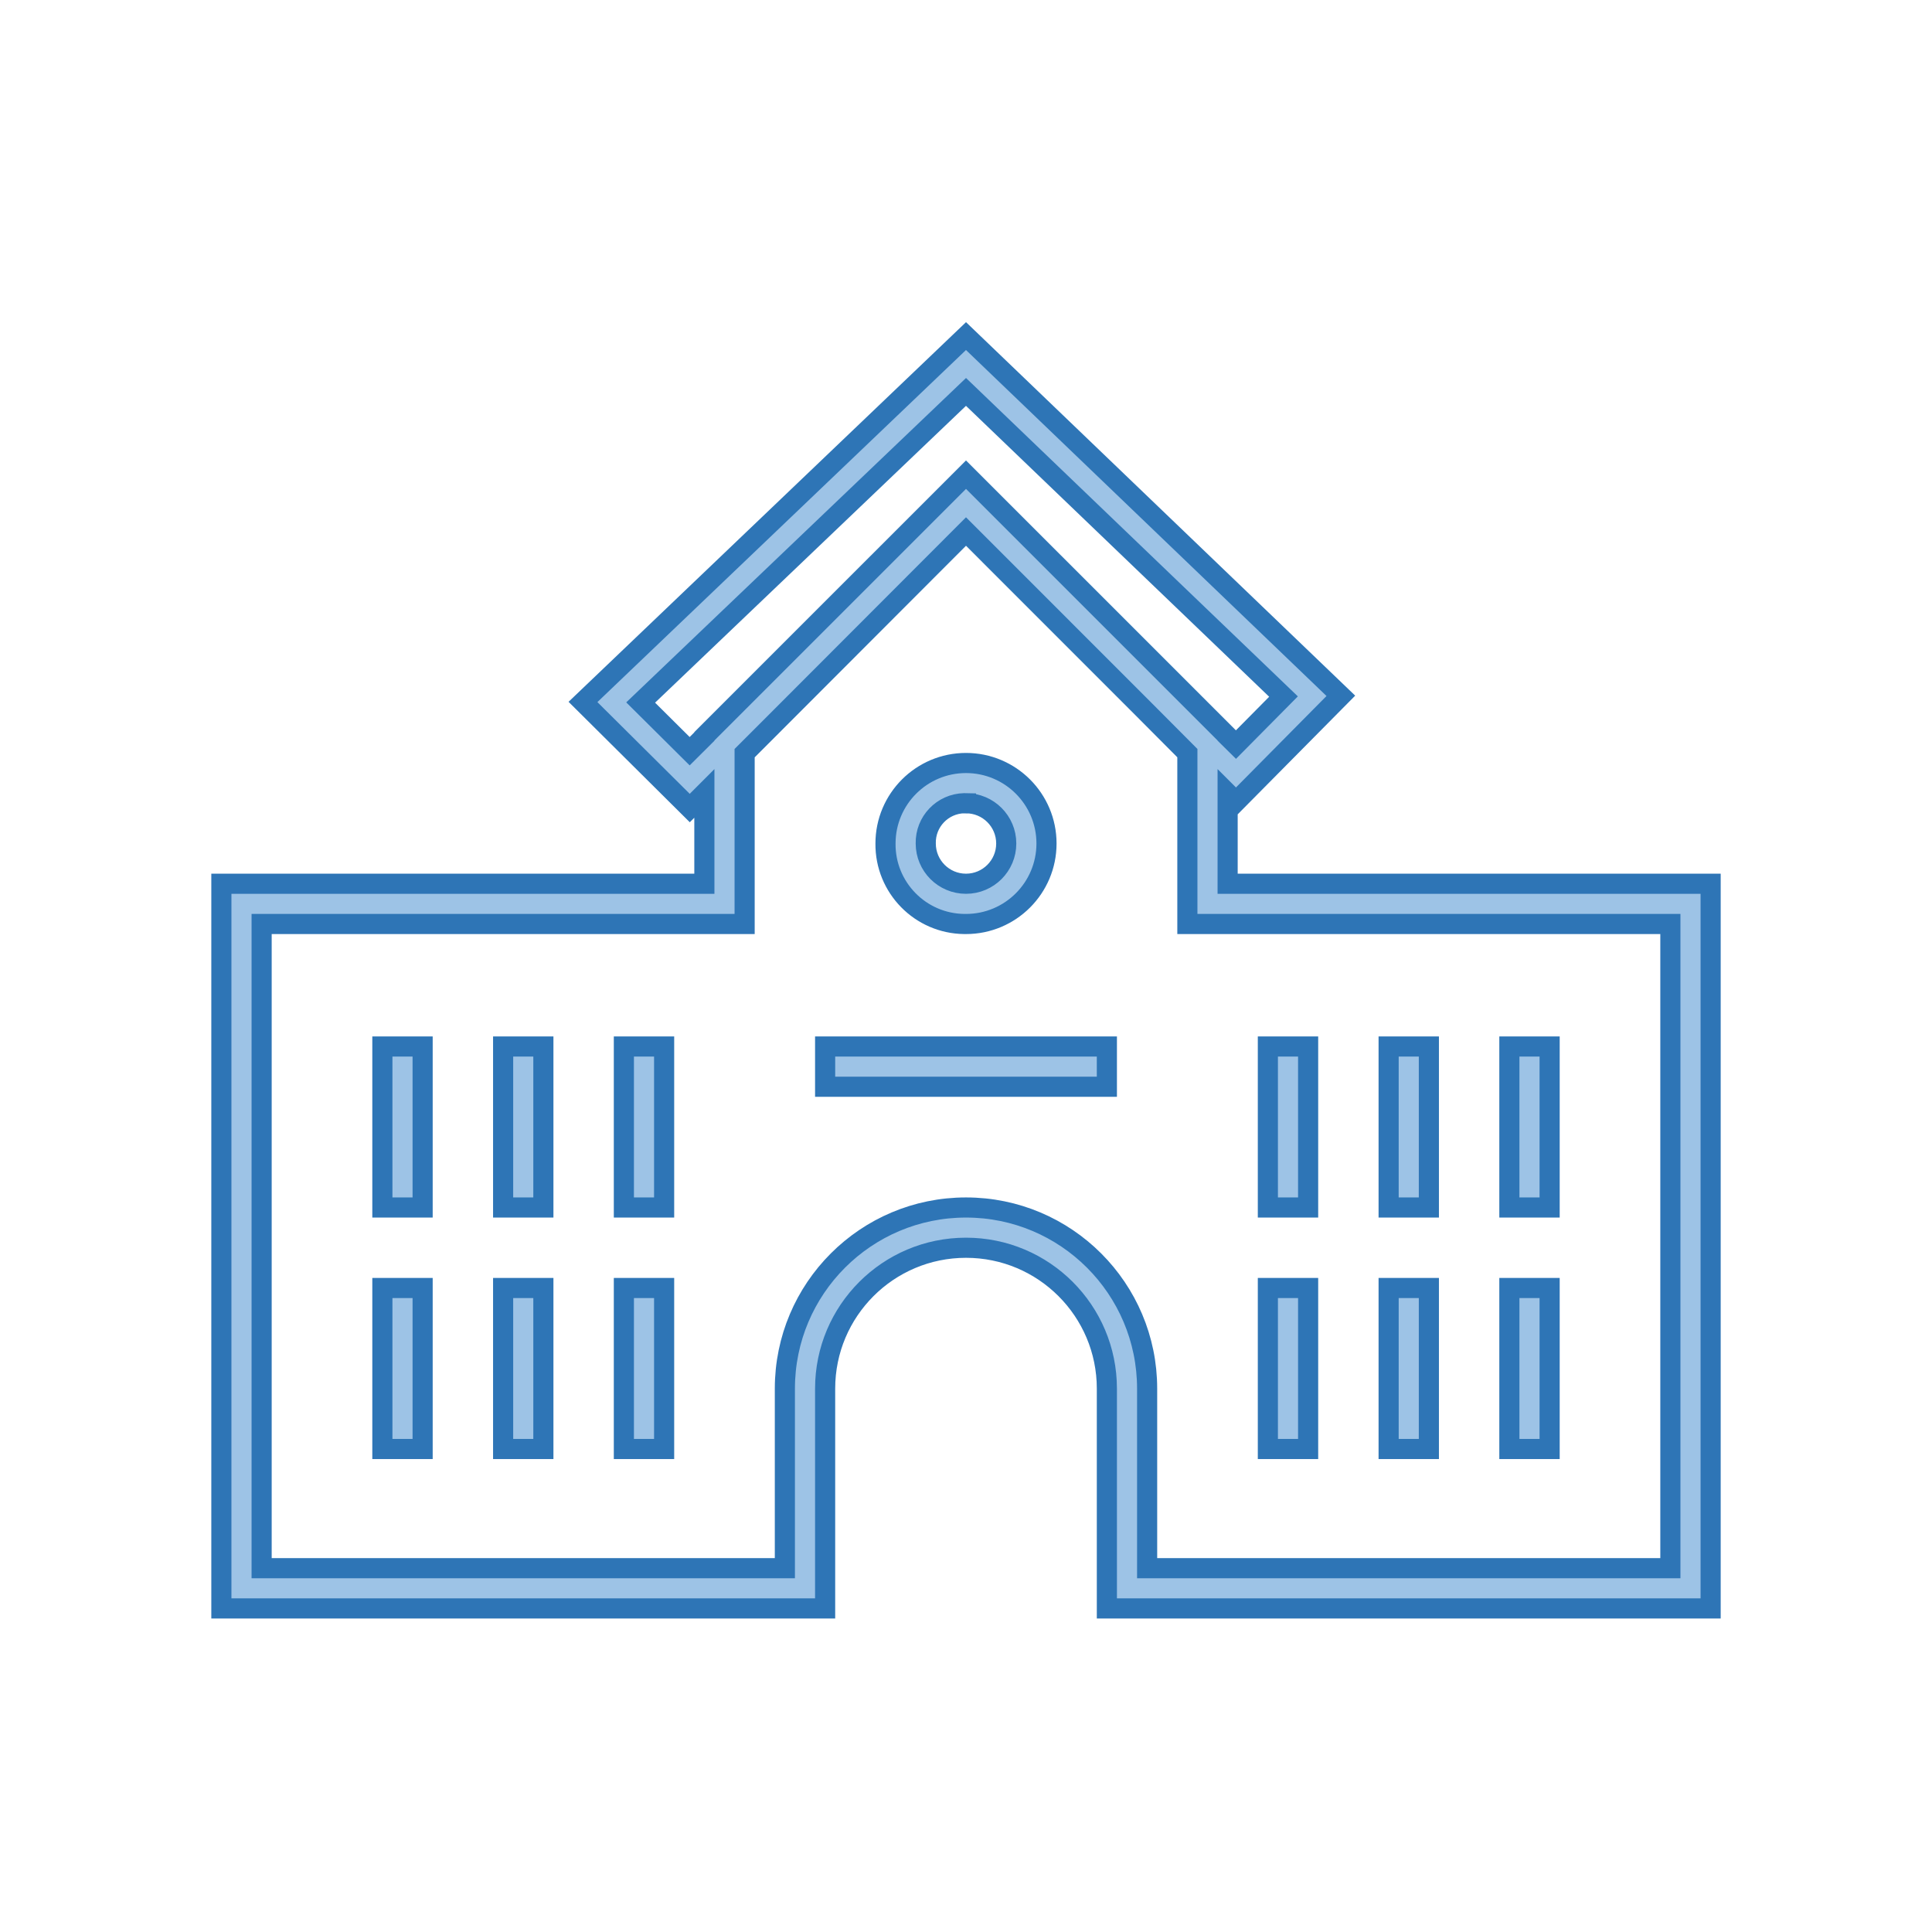
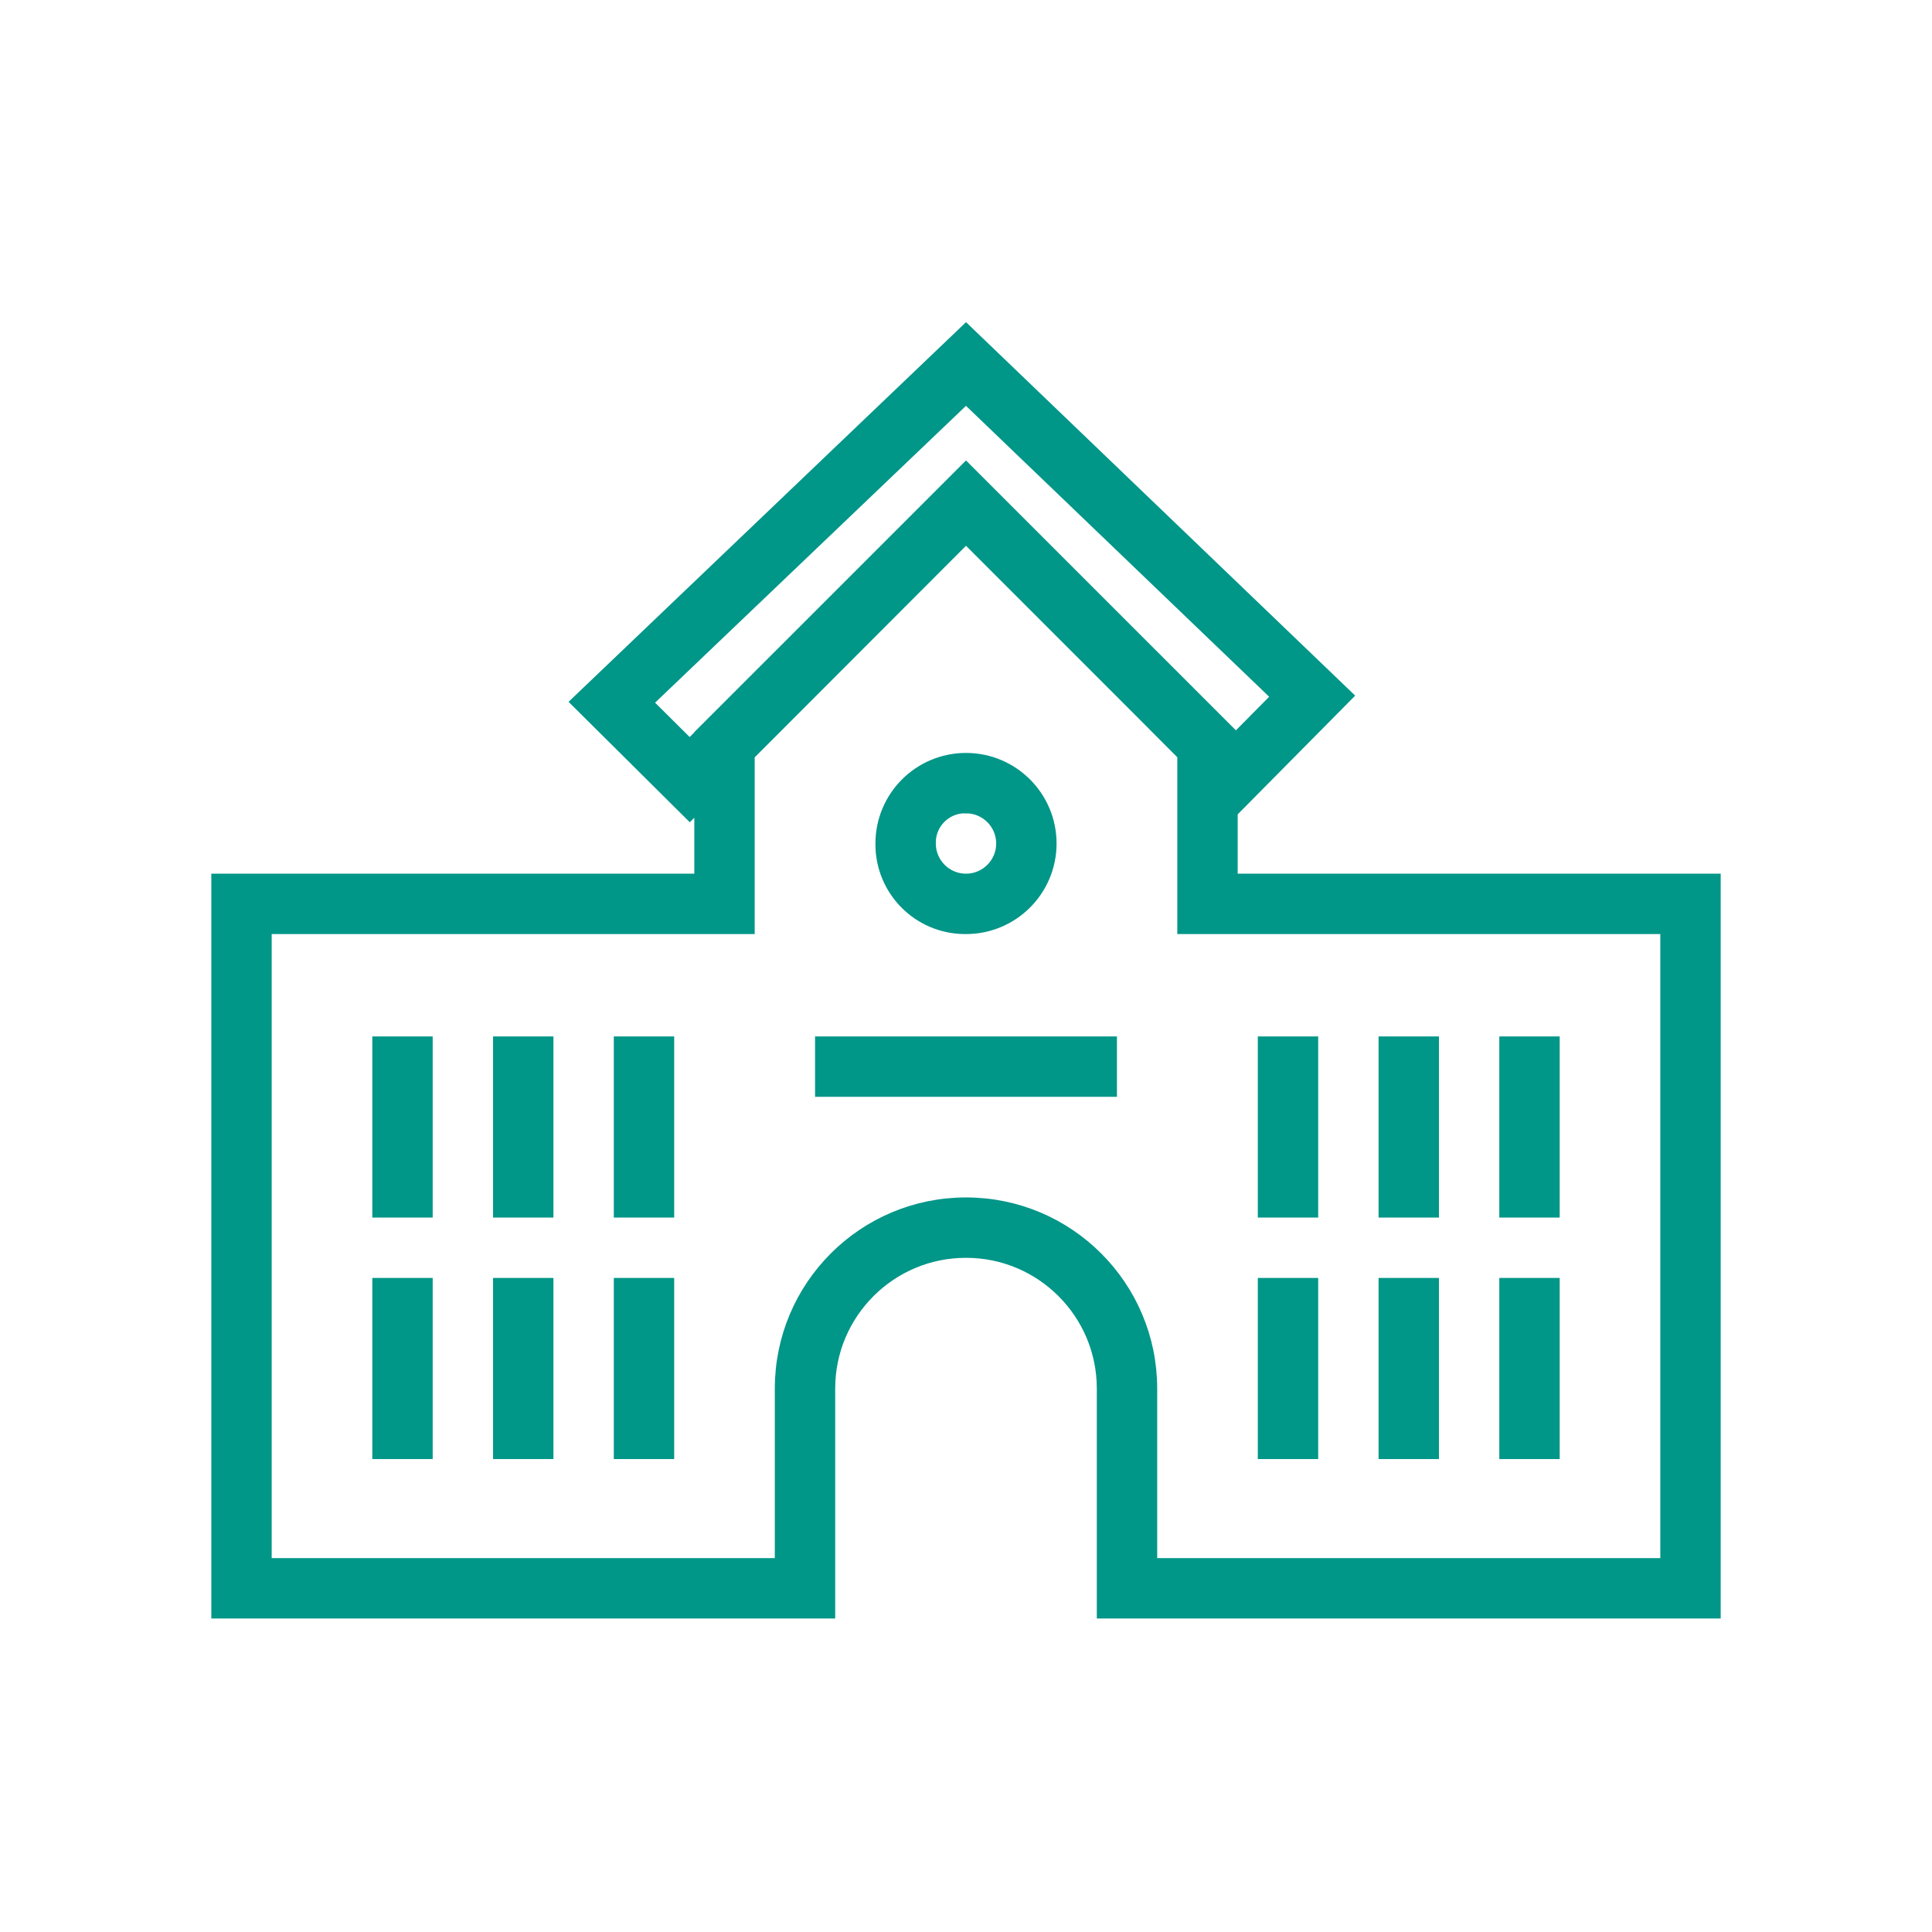
- <svg xmlns="http://www.w3.org/2000/svg" width="378" height="378" overflow="hidden">
+ <svg xmlns="http://www.w3.org/2000/svg" width="348" height="348" overflow="hidden">
  <defs>
    <clipPath id="clip0">
-       <rect x="125" y="192" width="378" height="378" />
+       <rect x="81" y="213" width="348" height="348" />
    </clipPath>
  </defs>
-   <g clip-path="url(#clip0)" transform="translate(-125 -192)">
-     <path d="M314 372.782C322.698 372.782 329.75 365.731 329.75 357.032 329.75 348.334 322.698 341.282 314 341.282 305.302 341.282 298.25 348.334 298.25 357.032 298.158 365.639 305.061 372.691 313.668 372.782 313.778 372.784 313.889 372.784 314 372.782ZM314 349.157C318.349 349.157 321.875 352.683 321.875 357.032 321.875 361.382 318.349 364.907 314 364.907 309.651 364.907 306.125 361.382 306.125 357.032 306.026 352.778 309.395 349.249 313.65 349.15 313.767 349.147 313.883 349.147 314 349.15Z" stroke="#2E75B6" stroke-width="3.937" fill="#9DC3E6" />
-     <path d="M365.188 364.907 365.188 347.224 366.826 348.862 387.34 328.139 314 257.756 239.061 329.34 259.954 350.095 262.812 347.232 262.812 364.907 168.312 364.907 168.312 506.693 286.438 506.693 286.438 463.688C286.438 448.465 298.778 436.125 314 436.125 329.222 436.125 341.562 448.465 341.562 463.688L341.562 506.693 459.688 506.693 459.688 364.907ZM259.934 338.975 250.346 329.45 314 268.679 376.122 328.285 366.81 337.688 365.188 336.085 365.188 336.057 314 284.87 262.812 336.057 262.812 336.112ZM451.812 498.818 349.438 498.818 349.438 463.688C349.438 444.116 333.572 428.25 314 428.25 294.428 428.25 278.562 444.116 278.562 463.688L278.562 498.818 176.188 498.818 176.188 372.782 270.688 372.782 270.688 339.357 275.968 334.077 275.968 334.077 314 295.993 348.571 330.572 348.571 330.572 357.312 339.349 357.312 372.782 451.812 372.782Z" stroke="#2E75B6" stroke-width="3.937" fill="#9DC3E6" />
-     <path d="M199.812 396.75 207.688 396.75 207.688 428.25 199.812 428.25Z" stroke="#2E75B6" stroke-width="3.937" fill="#9DC3E6" />
-     <path d="M223.438 396.75 231.312 396.75 231.312 428.25 223.438 428.25Z" stroke="#2E75B6" stroke-width="3.937" fill="#9DC3E6" />
-     <path d="M199.812 444 207.688 444 207.688 475.5 199.812 475.5Z" stroke="#2E75B6" stroke-width="3.937" fill="#9DC3E6" />
-     <path d="M223.438 444 231.312 444 231.312 475.5 223.438 475.5Z" stroke="#2E75B6" stroke-width="3.937" fill="#9DC3E6" />
-     <path d="M247.062 396.75 254.938 396.75 254.938 428.25 247.062 428.25Z" stroke="#2E75B6" stroke-width="3.937" fill="#9DC3E6" />
-     <path d="M247.062 444 254.938 444 254.938 475.5 247.062 475.5Z" stroke="#2E75B6" stroke-width="3.937" fill="#9DC3E6" />
-     <path d="M373.062 396.75 380.938 396.75 380.938 428.25 373.062 428.25Z" stroke="#2E75B6" stroke-width="3.937" fill="#9DC3E6" />
-     <path d="M396.688 396.75 404.562 396.75 404.562 428.25 396.688 428.25Z" stroke="#2E75B6" stroke-width="3.937" fill="#9DC3E6" />
-     <path d="M373.062 444 380.938 444 380.938 475.5 373.062 475.5Z" stroke="#2E75B6" stroke-width="3.937" fill="#9DC3E6" />
-     <path d="M396.688 444 404.562 444 404.562 475.5 396.688 475.5Z" stroke="#2E75B6" stroke-width="3.937" fill="#9DC3E6" />
-     <path d="M420.312 396.75 428.188 396.75 428.188 428.25 420.312 428.25Z" stroke="#2E75B6" stroke-width="3.937" fill="#9DC3E6" />
-     <path d="M420.312 444 428.188 444 428.188 475.5 420.312 475.5Z" stroke="#2E75B6" stroke-width="3.937" fill="#9DC3E6" />
-     <path d="M286.438 396.75 341.562 396.75 341.562 404.625 286.438 404.625Z" stroke="#2E75B6" stroke-width="3.937" fill="#9DC3E6" />
+   <g clip-path="url(#clip0)" transform="translate(-81 -213)">
+     <path d="M255 379.435C263.008 379.435 269.5 372.943 269.5 364.935 269.5 356.927 263.008 350.435 255 350.435 246.992 350.435 240.5 356.927 240.5 364.935 240.416 372.858 246.77 379.35 254.694 379.435 254.796 379.436 254.898 379.436 255 379.435ZM255 357.685C259.004 357.685 262.25 360.93 262.25 364.935 262.25 368.939 259.004 372.185 255 372.185 250.996 372.185 247.75 368.939 247.75 364.935 247.659 361.018 250.761 357.769 254.677 357.677 254.785 357.675 254.892 357.675 255 357.677Z" stroke="#009688" stroke-width="3.625" fill="#009688" />
+     <path d="M302.125 372.185 302.125 355.905 303.633 357.413 322.519 338.334 255 273.538 186.009 339.44 205.243 358.547 207.875 355.912 207.875 372.185 120.875 372.185 120.875 502.717 229.625 502.717 229.625 463.125C229.625 449.111 240.986 437.75 255 437.75 269.014 437.75 280.375 449.111 280.375 463.125L280.375 502.717 389.125 502.717 389.125 372.185ZM205.225 348.31 196.398 339.542 255 283.593 312.192 338.469 303.618 347.125 302.125 345.65 302.125 345.624 255 298.499 207.875 345.624 207.875 345.675ZM381.875 495.467 287.625 495.467 287.625 463.125C287.625 445.107 273.018 430.5 255 430.5 236.982 430.5 222.375 445.107 222.375 463.125L222.375 495.467 128.125 495.467 128.125 379.435 215.125 379.435 215.125 348.662 219.986 343.801 219.986 343.801 255 308.74 286.828 340.575 286.828 340.575 294.875 348.655 294.875 379.435 381.875 379.435Z" stroke="#009688" stroke-width="3.625" fill="#009688" />
+     <path d="M149.875 401.5 157.125 401.5 157.125 430.5 149.875 430.5Z" stroke="#009688" stroke-width="3.625" fill="#009688" />
+     <path d="M171.625 401.5 178.875 401.5 178.875 430.5 171.625 430.5Z" stroke="#009688" stroke-width="3.625" fill="#009688" />
+     <path d="M149.875 445 157.125 445 157.125 474 149.875 474Z" stroke="#009688" stroke-width="3.625" fill="#009688" />
+     <path d="M171.625 445 178.875 445 178.875 474 171.625 474Z" stroke="#009688" stroke-width="3.625" fill="#009688" />
+     <path d="M193.375 401.5 200.625 401.5 200.625 430.5 193.375 430.5Z" stroke="#009688" stroke-width="3.625" fill="#009688" />
+     <path d="M193.375 445 200.625 445 200.625 474 193.375 474Z" stroke="#009688" stroke-width="3.625" fill="#009688" />
+     <path d="M309.375 401.5 316.625 401.5 316.625 430.5 309.375 430.5Z" stroke="#009688" stroke-width="3.625" fill="#009688" />
+     <path d="M331.125 401.5 338.375 401.5 338.375 430.5 331.125 430.5Z" stroke="#009688" stroke-width="3.625" fill="#009688" />
+     <path d="M309.375 445 316.625 445 316.625 474 309.375 474Z" stroke="#009688" stroke-width="3.625" fill="#009688" />
+     <path d="M331.125 445 338.375 445 338.375 474 331.125 474Z" stroke="#009688" stroke-width="3.625" fill="#009688" />
+     <path d="M352.875 401.5 360.125 401.5 360.125 430.5 352.875 430.5Z" stroke="#009688" stroke-width="3.625" fill="#009688" />
+     <path d="M352.875 445 360.125 445 360.125 474 352.875 474Z" stroke="#009688" stroke-width="3.625" fill="#009688" />
+     <path d="M229.625 401.5 280.375 401.5 280.375 408.75 229.625 408.75Z" stroke="#009688" stroke-width="3.625" fill="#009688" />
  </g>
</svg>
